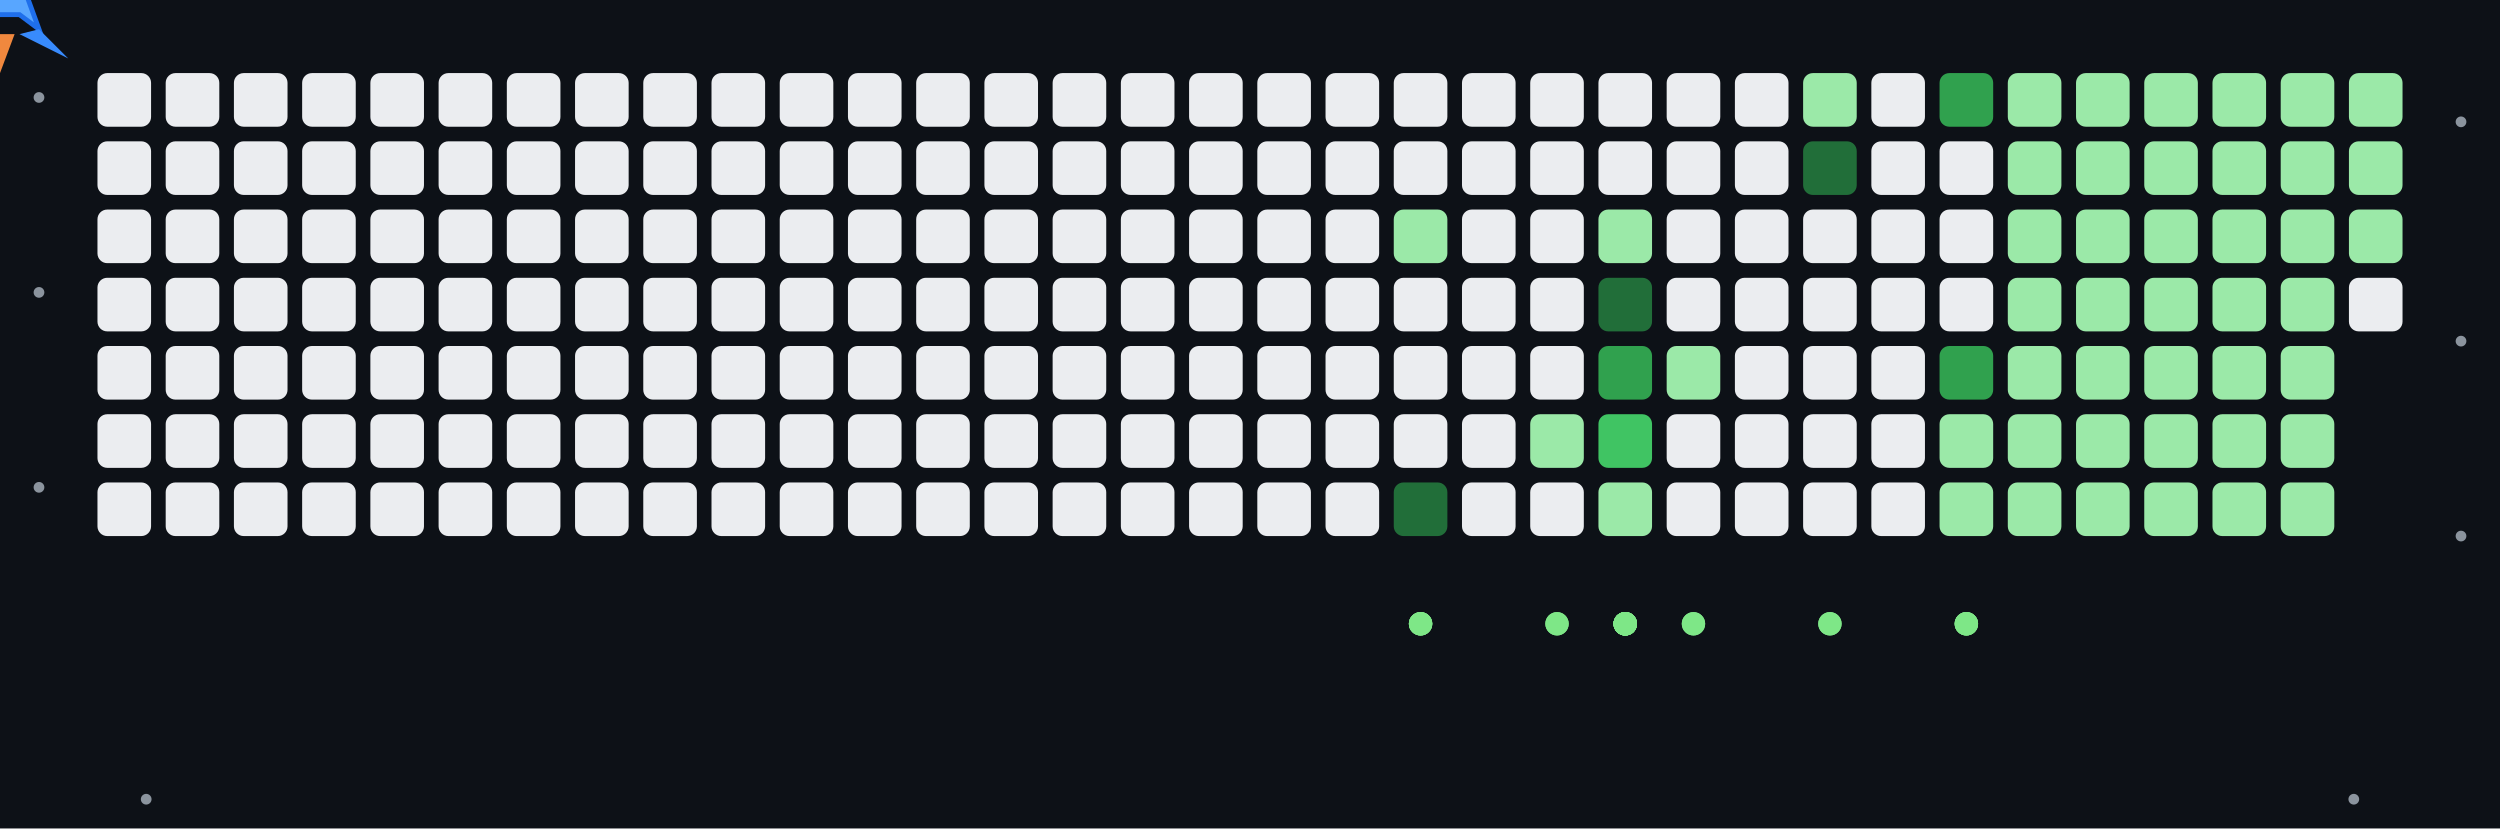
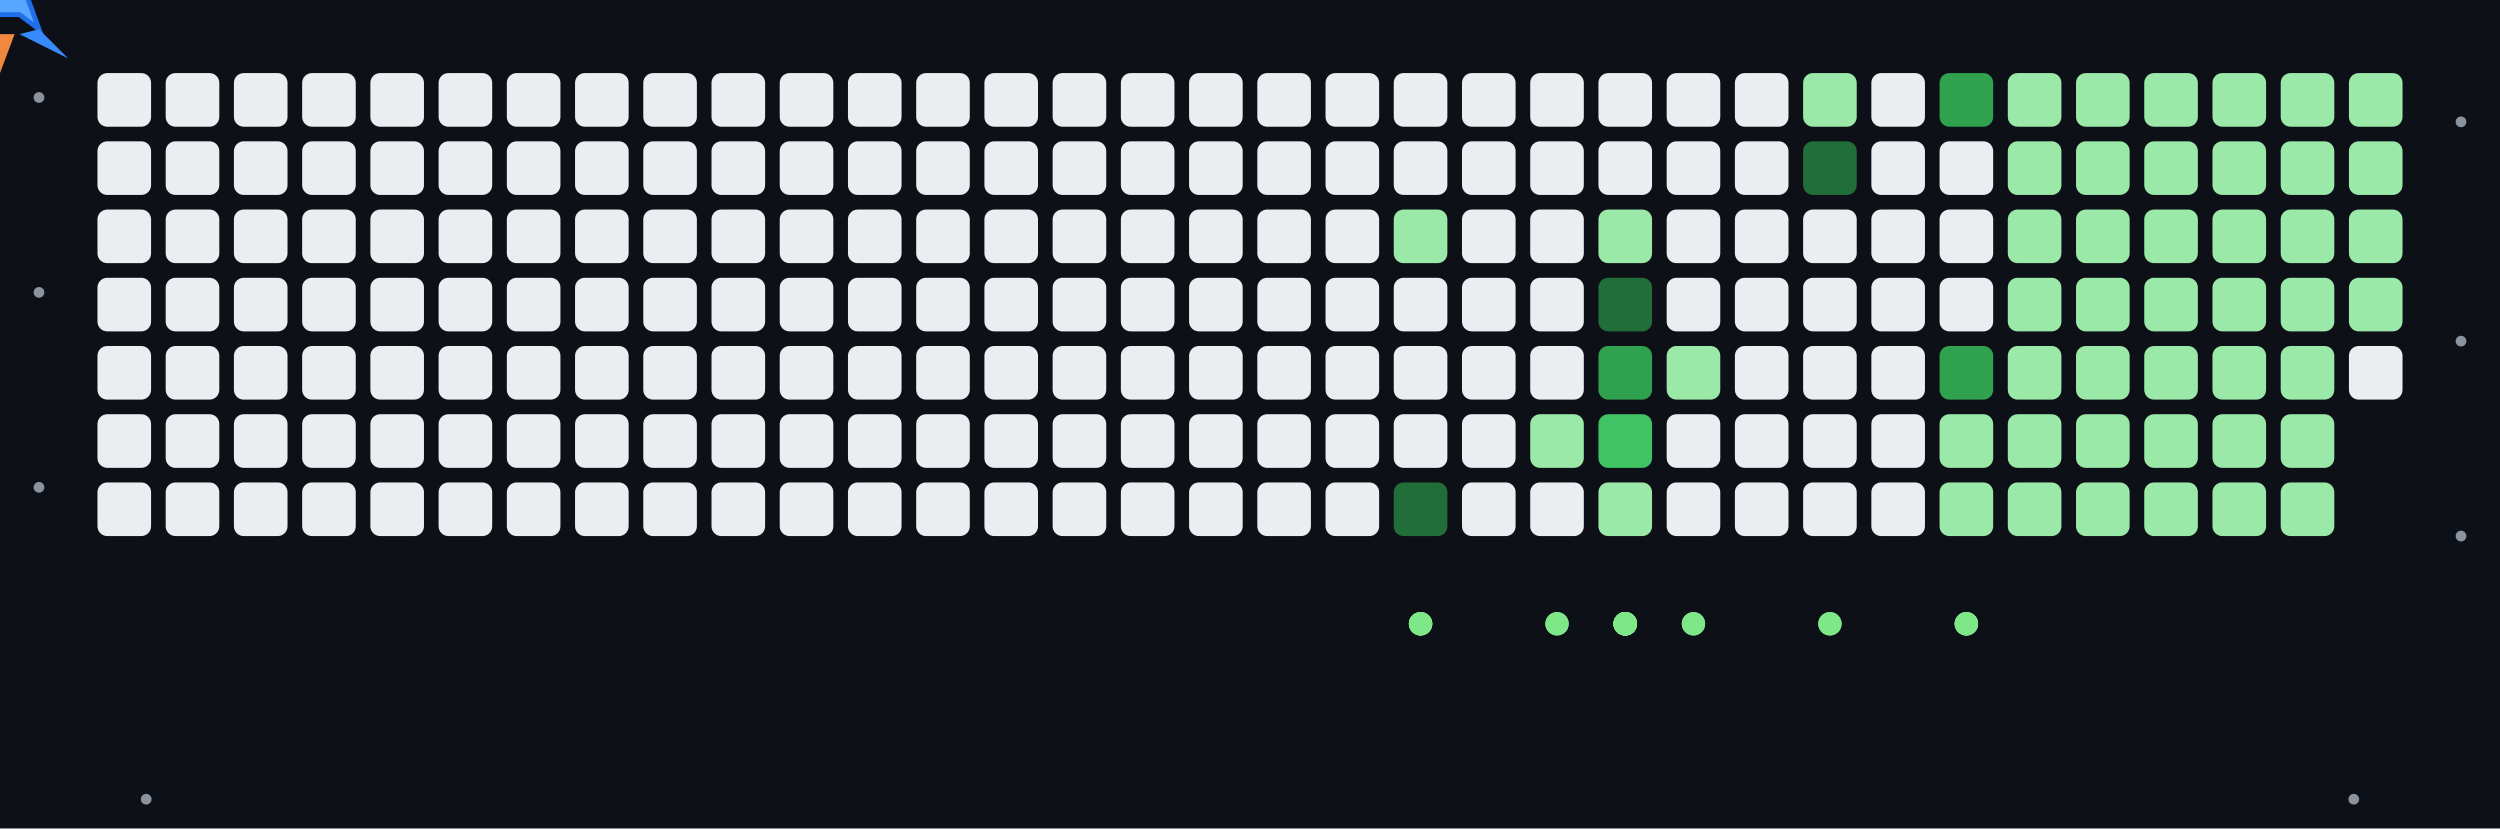
<svg xmlns="http://www.w3.org/2000/svg" viewBox="0 0 513 170">
  <rect x="0" y="0" width="513" height="170" fill="#0d1117" />
  <circle cx="8" cy="20" r="1.1" fill="#8b949e">
    <animate attributeName="opacity" values="0.2;1;0.2" dur="1.2s" repeatCount="indefinite" />
  </circle>
  <circle cx="8" cy="60" r="1.1" fill="#8b949e">
    <animate attributeName="opacity" values="0.2;1;0.2" dur="1.6s" repeatCount="indefinite" />
  </circle>
  <circle cx="8" cy="100" r="1.1" fill="#8b949e">
    <animate attributeName="opacity" values="0.2;1;0.2" dur="2s" repeatCount="indefinite" />
  </circle>
  <circle cx="505" cy="25" r="1.1" fill="#8b949e">
    <animate attributeName="opacity" values="0.2;1;0.2" dur="1.2s" repeatCount="indefinite" />
  </circle>
  <circle cx="505" cy="70" r="1.1" fill="#8b949e">
    <animate attributeName="opacity" values="0.2;1;0.2" dur="1.6s" repeatCount="indefinite" />
  </circle>
  <circle cx="505" cy="110" r="1.1" fill="#8b949e">
    <animate attributeName="opacity" values="0.2;1;0.2" dur="2s" repeatCount="indefinite" />
  </circle>
  <circle cx="30" cy="164" r="1.1" fill="#8b949e">
    <animate attributeName="opacity" values="0.2;1;0.2" dur="1.2s" repeatCount="indefinite" />
  </circle>
  <circle cx="483" cy="164" r="1.1" fill="#8b949e">
    <animate attributeName="opacity" values="0.2;1;0.2" dur="1.6s" repeatCount="indefinite" />
  </circle>
  <g id="grid">
    <rect x="20.00" y="15.00" width="11" height="11" rx="2" ry="2" fill="#ebedf0" />
    <rect x="20.00" y="29.00" width="11" height="11" rx="2" ry="2" fill="#ebedf0" />
    <rect x="20.00" y="43.00" width="11" height="11" rx="2" ry="2" fill="#ebedf0" />
    <rect x="20.00" y="57.00" width="11" height="11" rx="2" ry="2" fill="#ebedf0" />
    <rect x="20.00" y="71.00" width="11" height="11" rx="2" ry="2" fill="#ebedf0" />
    <rect x="20.00" y="85.00" width="11" height="11" rx="2" ry="2" fill="#ebedf0" />
    <rect x="20.00" y="99.00" width="11" height="11" rx="2" ry="2" fill="#ebedf0" />
    <rect x="34.00" y="15.00" width="11" height="11" rx="2" ry="2" fill="#ebedf0" />
    <rect x="34.00" y="29.00" width="11" height="11" rx="2" ry="2" fill="#ebedf0" />
    <rect x="34.00" y="43.00" width="11" height="11" rx="2" ry="2" fill="#ebedf0" />
    <rect x="34.00" y="57.00" width="11" height="11" rx="2" ry="2" fill="#ebedf0" />
    <rect x="34.00" y="71.00" width="11" height="11" rx="2" ry="2" fill="#ebedf0" />
    <rect x="34.00" y="85.00" width="11" height="11" rx="2" ry="2" fill="#ebedf0" />
    <rect x="34.00" y="99.00" width="11" height="11" rx="2" ry="2" fill="#ebedf0" />
    <rect x="48.00" y="15.00" width="11" height="11" rx="2" ry="2" fill="#ebedf0" />
    <rect x="48.00" y="29.00" width="11" height="11" rx="2" ry="2" fill="#ebedf0" />
    <rect x="48.00" y="43.00" width="11" height="11" rx="2" ry="2" fill="#ebedf0" />
    <rect x="48.00" y="57.00" width="11" height="11" rx="2" ry="2" fill="#ebedf0" />
    <rect x="48.00" y="71.00" width="11" height="11" rx="2" ry="2" fill="#ebedf0" />
    <rect x="48.00" y="85.00" width="11" height="11" rx="2" ry="2" fill="#ebedf0" />
    <rect x="48.00" y="99.00" width="11" height="11" rx="2" ry="2" fill="#ebedf0" />
    <rect x="62.00" y="15.00" width="11" height="11" rx="2" ry="2" fill="#ebedf0" />
    <rect x="62.00" y="29.00" width="11" height="11" rx="2" ry="2" fill="#ebedf0" />
    <rect x="62.00" y="43.00" width="11" height="11" rx="2" ry="2" fill="#ebedf0" />
    <rect x="62.00" y="57.00" width="11" height="11" rx="2" ry="2" fill="#ebedf0" />
    <rect x="62.00" y="71.00" width="11" height="11" rx="2" ry="2" fill="#ebedf0" />
    <rect x="62.00" y="85.00" width="11" height="11" rx="2" ry="2" fill="#ebedf0" />
    <rect x="62.00" y="99.00" width="11" height="11" rx="2" ry="2" fill="#ebedf0" />
    <rect x="76.00" y="15.00" width="11" height="11" rx="2" ry="2" fill="#ebedf0" />
    <rect x="76.00" y="29.00" width="11" height="11" rx="2" ry="2" fill="#ebedf0" />
    <rect x="76.00" y="43.00" width="11" height="11" rx="2" ry="2" fill="#ebedf0" />
    <rect x="76.00" y="57.00" width="11" height="11" rx="2" ry="2" fill="#ebedf0" />
    <rect x="76.00" y="71.00" width="11" height="11" rx="2" ry="2" fill="#ebedf0" />
    <rect x="76.00" y="85.00" width="11" height="11" rx="2" ry="2" fill="#ebedf0" />
    <rect x="76.00" y="99.00" width="11" height="11" rx="2" ry="2" fill="#ebedf0" />
    <rect x="90.00" y="15.00" width="11" height="11" rx="2" ry="2" fill="#ebedf0" />
    <rect x="90.00" y="29.00" width="11" height="11" rx="2" ry="2" fill="#ebedf0" />
    <rect x="90.00" y="43.00" width="11" height="11" rx="2" ry="2" fill="#ebedf0" />
    <rect x="90.00" y="57.00" width="11" height="11" rx="2" ry="2" fill="#ebedf0" />
    <rect x="90.00" y="71.00" width="11" height="11" rx="2" ry="2" fill="#ebedf0" />
    <rect x="90.00" y="85.00" width="11" height="11" rx="2" ry="2" fill="#ebedf0" />
    <rect x="90.00" y="99.00" width="11" height="11" rx="2" ry="2" fill="#ebedf0" />
    <rect x="104.00" y="15.00" width="11" height="11" rx="2" ry="2" fill="#ebedf0" />
    <rect x="104.00" y="29.00" width="11" height="11" rx="2" ry="2" fill="#ebedf0" />
    <rect x="104.00" y="43.00" width="11" height="11" rx="2" ry="2" fill="#ebedf0" />
    <rect x="104.00" y="57.00" width="11" height="11" rx="2" ry="2" fill="#ebedf0" />
    <rect x="104.00" y="71.00" width="11" height="11" rx="2" ry="2" fill="#ebedf0" />
    <rect x="104.00" y="85.00" width="11" height="11" rx="2" ry="2" fill="#ebedf0" />
    <rect x="104.00" y="99.00" width="11" height="11" rx="2" ry="2" fill="#ebedf0" />
    <rect x="118.00" y="15.00" width="11" height="11" rx="2" ry="2" fill="#ebedf0" />
    <rect x="118.00" y="29.00" width="11" height="11" rx="2" ry="2" fill="#ebedf0" />
    <rect x="118.00" y="43.00" width="11" height="11" rx="2" ry="2" fill="#ebedf0" />
    <rect x="118.00" y="57.00" width="11" height="11" rx="2" ry="2" fill="#ebedf0" />
    <rect x="118.00" y="71.00" width="11" height="11" rx="2" ry="2" fill="#ebedf0" />
    <rect x="118.00" y="85.00" width="11" height="11" rx="2" ry="2" fill="#ebedf0" />
    <rect x="118.00" y="99.00" width="11" height="11" rx="2" ry="2" fill="#ebedf0" />
    <rect x="132.00" y="15.00" width="11" height="11" rx="2" ry="2" fill="#ebedf0" />
    <rect x="132.00" y="29.00" width="11" height="11" rx="2" ry="2" fill="#ebedf0" />
    <rect x="132.00" y="43.00" width="11" height="11" rx="2" ry="2" fill="#ebedf0" />
    <rect x="132.00" y="57.00" width="11" height="11" rx="2" ry="2" fill="#ebedf0" />
    <rect x="132.00" y="71.00" width="11" height="11" rx="2" ry="2" fill="#ebedf0" />
    <rect x="132.00" y="85.00" width="11" height="11" rx="2" ry="2" fill="#ebedf0" />
    <rect x="132.00" y="99.00" width="11" height="11" rx="2" ry="2" fill="#ebedf0" />
    <rect x="146.00" y="15.00" width="11" height="11" rx="2" ry="2" fill="#ebedf0" />
    <rect x="146.00" y="29.00" width="11" height="11" rx="2" ry="2" fill="#ebedf0" />
    <rect x="146.00" y="43.00" width="11" height="11" rx="2" ry="2" fill="#ebedf0" />
    <rect x="146.00" y="57.00" width="11" height="11" rx="2" ry="2" fill="#ebedf0" />
    <rect x="146.00" y="71.00" width="11" height="11" rx="2" ry="2" fill="#ebedf0" />
    <rect x="146.00" y="85.00" width="11" height="11" rx="2" ry="2" fill="#ebedf0" />
    <rect x="146.00" y="99.00" width="11" height="11" rx="2" ry="2" fill="#ebedf0" />
    <rect x="160.00" y="15.00" width="11" height="11" rx="2" ry="2" fill="#ebedf0" />
    <rect x="160.00" y="29.00" width="11" height="11" rx="2" ry="2" fill="#ebedf0" />
    <rect x="160.00" y="43.00" width="11" height="11" rx="2" ry="2" fill="#ebedf0" />
    <rect x="160.00" y="57.00" width="11" height="11" rx="2" ry="2" fill="#ebedf0" />
    <rect x="160.00" y="71.00" width="11" height="11" rx="2" ry="2" fill="#ebedf0" />
    <rect x="160.00" y="85.00" width="11" height="11" rx="2" ry="2" fill="#ebedf0" />
    <rect x="160.00" y="99.00" width="11" height="11" rx="2" ry="2" fill="#ebedf0" />
    <rect x="174.00" y="15.00" width="11" height="11" rx="2" ry="2" fill="#ebedf0" />
    <rect x="174.00" y="29.00" width="11" height="11" rx="2" ry="2" fill="#ebedf0" />
    <rect x="174.00" y="43.00" width="11" height="11" rx="2" ry="2" fill="#ebedf0" />
    <rect x="174.00" y="57.00" width="11" height="11" rx="2" ry="2" fill="#ebedf0" />
    <rect x="174.00" y="71.00" width="11" height="11" rx="2" ry="2" fill="#ebedf0" />
    <rect x="174.00" y="85.00" width="11" height="11" rx="2" ry="2" fill="#ebedf0" />
    <rect x="174.00" y="99.00" width="11" height="11" rx="2" ry="2" fill="#ebedf0" />
    <rect x="188.00" y="15.00" width="11" height="11" rx="2" ry="2" fill="#ebedf0" />
    <rect x="188.00" y="29.00" width="11" height="11" rx="2" ry="2" fill="#ebedf0" />
    <rect x="188.00" y="43.00" width="11" height="11" rx="2" ry="2" fill="#ebedf0" />
    <rect x="188.00" y="57.00" width="11" height="11" rx="2" ry="2" fill="#ebedf0" />
    <rect x="188.00" y="71.00" width="11" height="11" rx="2" ry="2" fill="#ebedf0" />
    <rect x="188.00" y="85.00" width="11" height="11" rx="2" ry="2" fill="#ebedf0" />
    <rect x="188.00" y="99.00" width="11" height="11" rx="2" ry="2" fill="#ebedf0" />
    <rect x="202.00" y="15.00" width="11" height="11" rx="2" ry="2" fill="#ebedf0" />
    <rect x="202.00" y="29.00" width="11" height="11" rx="2" ry="2" fill="#ebedf0" />
    <rect x="202.00" y="43.00" width="11" height="11" rx="2" ry="2" fill="#ebedf0" />
    <rect x="202.00" y="57.00" width="11" height="11" rx="2" ry="2" fill="#ebedf0" />
    <rect x="202.00" y="71.00" width="11" height="11" rx="2" ry="2" fill="#ebedf0" />
    <rect x="202.00" y="85.00" width="11" height="11" rx="2" ry="2" fill="#ebedf0" />
    <rect x="202.00" y="99.00" width="11" height="11" rx="2" ry="2" fill="#ebedf0" />
    <rect x="216.00" y="15.00" width="11" height="11" rx="2" ry="2" fill="#ebedf0" />
    <rect x="216.00" y="29.00" width="11" height="11" rx="2" ry="2" fill="#ebedf0" />
    <rect x="216.00" y="43.00" width="11" height="11" rx="2" ry="2" fill="#ebedf0" />
    <rect x="216.00" y="57.00" width="11" height="11" rx="2" ry="2" fill="#ebedf0" />
    <rect x="216.00" y="71.00" width="11" height="11" rx="2" ry="2" fill="#ebedf0" />
    <rect x="216.00" y="85.00" width="11" height="11" rx="2" ry="2" fill="#ebedf0" />
    <rect x="216.00" y="99.00" width="11" height="11" rx="2" ry="2" fill="#ebedf0" />
    <rect x="230.00" y="15.00" width="11" height="11" rx="2" ry="2" fill="#ebedf0" />
    <rect x="230.00" y="29.00" width="11" height="11" rx="2" ry="2" fill="#ebedf0" />
    <rect x="230.00" y="43.00" width="11" height="11" rx="2" ry="2" fill="#ebedf0" />
    <rect x="230.00" y="57.00" width="11" height="11" rx="2" ry="2" fill="#ebedf0" />
    <rect x="230.00" y="71.00" width="11" height="11" rx="2" ry="2" fill="#ebedf0" />
    <rect x="230.00" y="85.00" width="11" height="11" rx="2" ry="2" fill="#ebedf0" />
    <rect x="230.00" y="99.00" width="11" height="11" rx="2" ry="2" fill="#ebedf0" />
    <rect x="244.00" y="15.00" width="11" height="11" rx="2" ry="2" fill="#ebedf0" />
    <rect x="244.00" y="29.00" width="11" height="11" rx="2" ry="2" fill="#ebedf0" />
    <rect x="244.00" y="43.00" width="11" height="11" rx="2" ry="2" fill="#ebedf0" />
    <rect x="244.00" y="57.00" width="11" height="11" rx="2" ry="2" fill="#ebedf0" />
    <rect x="244.00" y="71.00" width="11" height="11" rx="2" ry="2" fill="#ebedf0" />
    <rect x="244.00" y="85.00" width="11" height="11" rx="2" ry="2" fill="#ebedf0" />
    <rect x="244.00" y="99.00" width="11" height="11" rx="2" ry="2" fill="#ebedf0" />
    <rect x="258.00" y="15.00" width="11" height="11" rx="2" ry="2" fill="#ebedf0" />
    <rect x="258.00" y="29.00" width="11" height="11" rx="2" ry="2" fill="#ebedf0" />
    <rect x="258.00" y="43.00" width="11" height="11" rx="2" ry="2" fill="#ebedf0" />
    <rect x="258.00" y="57.00" width="11" height="11" rx="2" ry="2" fill="#ebedf0" />
    <rect x="258.00" y="71.00" width="11" height="11" rx="2" ry="2" fill="#ebedf0" />
    <rect x="258.00" y="85.00" width="11" height="11" rx="2" ry="2" fill="#ebedf0" />
    <rect x="258.00" y="99.00" width="11" height="11" rx="2" ry="2" fill="#ebedf0" />
    <rect x="272.00" y="15.00" width="11" height="11" rx="2" ry="2" fill="#ebedf0" />
    <rect x="272.00" y="29.00" width="11" height="11" rx="2" ry="2" fill="#ebedf0" />
    <rect x="272.00" y="43.00" width="11" height="11" rx="2" ry="2" fill="#ebedf0" />
    <rect x="272.00" y="57.00" width="11" height="11" rx="2" ry="2" fill="#ebedf0" />
    <rect x="272.00" y="71.00" width="11" height="11" rx="2" ry="2" fill="#ebedf0" />
    <rect x="272.00" y="85.00" width="11" height="11" rx="2" ry="2" fill="#ebedf0" />
    <rect x="272.00" y="99.00" width="11" height="11" rx="2" ry="2" fill="#ebedf0" />
    <rect x="286.00" y="15.00" width="11" height="11" rx="2" ry="2" fill="#ebedf0" />
    <rect x="286.00" y="29.00" width="11" height="11" rx="2" ry="2" fill="#ebedf0" />
    <rect x="286.00" y="43.00" width="11" height="11" rx="2" ry="2" fill="#9be9a8">
      <animate attributeName="fill" dur="20s" repeatCount="indefinite" keyTimes="0;0.285;0.291;0.715;0.721;1" values="#9be9a8;#9be9a8;#39d353;#9be9a8;#39d353;#9be9a8" />
    </rect>
    <rect x="286.00" y="57.00" width="11" height="11" rx="2" ry="2" fill="#ebedf0" />
    <rect x="286.00" y="71.00" width="11" height="11" rx="2" ry="2" fill="#ebedf0" />
    <rect x="286.00" y="85.00" width="11" height="11" rx="2" ry="2" fill="#ebedf0" />
    <rect x="286.00" y="99.00" width="11" height="11" rx="2" ry="2" fill="#216e39">
      <animate attributeName="fill" dur="20s" repeatCount="indefinite" keyTimes="0;0.285;0.291;0.715;0.721;1" values="#216e39;#216e39;#39d353;#216e39;#39d353;#216e39" />
    </rect>
    <rect x="300.00" y="15.00" width="11" height="11" rx="2" ry="2" fill="#ebedf0" />
    <rect x="300.00" y="29.00" width="11" height="11" rx="2" ry="2" fill="#ebedf0" />
    <rect x="300.00" y="43.00" width="11" height="11" rx="2" ry="2" fill="#ebedf0" />
    <rect x="300.00" y="57.00" width="11" height="11" rx="2" ry="2" fill="#ebedf0" />
    <rect x="300.00" y="71.00" width="11" height="11" rx="2" ry="2" fill="#ebedf0" />
    <rect x="300.00" y="85.00" width="11" height="11" rx="2" ry="2" fill="#ebedf0" />
    <rect x="300.00" y="99.00" width="11" height="11" rx="2" ry="2" fill="#ebedf0" />
    <rect x="314.00" y="15.00" width="11" height="11" rx="2" ry="2" fill="#ebedf0" />
    <rect x="314.00" y="29.00" width="11" height="11" rx="2" ry="2" fill="#ebedf0" />
    <rect x="314.00" y="43.00" width="11" height="11" rx="2" ry="2" fill="#ebedf0" />
    <rect x="314.00" y="57.00" width="11" height="11" rx="2" ry="2" fill="#ebedf0" />
    <rect x="314.00" y="71.00" width="11" height="11" rx="2" ry="2" fill="#ebedf0" />
    <rect x="314.00" y="85.00" width="11" height="11" rx="2" ry="2" fill="#9be9a8">
      <animate attributeName="fill" dur="20s" repeatCount="indefinite" keyTimes="0;0.313;0.319;0.687;0.693;1" values="#9be9a8;#9be9a8;#39d353;#9be9a8;#39d353;#9be9a8" />
    </rect>
    <rect x="314.00" y="99.00" width="11" height="11" rx="2" ry="2" fill="#ebedf0" />
    <rect x="328.00" y="15.00" width="11" height="11" rx="2" ry="2" fill="#ebedf0" />
    <rect x="328.00" y="29.00" width="11" height="11" rx="2" ry="2" fill="#ebedf0" />
    <rect x="328.00" y="43.00" width="11" height="11" rx="2" ry="2" fill="#9be9a8">
      <animate attributeName="fill" dur="20s" repeatCount="indefinite" keyTimes="0;0.327;0.333;0.673;0.679;1" values="#9be9a8;#9be9a8;#39d353;#9be9a8;#39d353;#9be9a8" />
    </rect>
    <rect x="328.00" y="57.00" width="11" height="11" rx="2" ry="2" fill="#216e39">
      <animate attributeName="fill" dur="20s" repeatCount="indefinite" keyTimes="0;0.327;0.333;0.673;0.679;1" values="#216e39;#216e39;#39d353;#216e39;#39d353;#216e39" />
    </rect>
    <rect x="328.00" y="71.00" width="11" height="11" rx="2" ry="2" fill="#30a14e">
      <animate attributeName="fill" dur="20s" repeatCount="indefinite" keyTimes="0;0.327;0.333;0.673;0.679;1" values="#30a14e;#30a14e;#39d353;#30a14e;#39d353;#30a14e" />
    </rect>
    <rect x="328.00" y="85.00" width="11" height="11" rx="2" ry="2" fill="#40c463">
      <animate attributeName="fill" dur="20s" repeatCount="indefinite" keyTimes="0;0.327;0.333;0.673;0.679;1" values="#40c463;#40c463;#39d353;#40c463;#39d353;#40c463" />
    </rect>
    <rect x="328.00" y="99.00" width="11" height="11" rx="2" ry="2" fill="#9be9a8">
      <animate attributeName="fill" dur="20s" repeatCount="indefinite" keyTimes="0;0.327;0.333;0.673;0.679;1" values="#9be9a8;#9be9a8;#39d353;#9be9a8;#39d353;#9be9a8" />
    </rect>
    <rect x="342.00" y="15.00" width="11" height="11" rx="2" ry="2" fill="#ebedf0" />
    <rect x="342.00" y="29.00" width="11" height="11" rx="2" ry="2" fill="#ebedf0" />
    <rect x="342.00" y="43.00" width="11" height="11" rx="2" ry="2" fill="#ebedf0" />
    <rect x="342.00" y="57.00" width="11" height="11" rx="2" ry="2" fill="#ebedf0" />
    <rect x="342.00" y="71.00" width="11" height="11" rx="2" ry="2" fill="#9be9a8">
      <animate attributeName="fill" dur="20s" repeatCount="indefinite" keyTimes="0;0.341;0.347;0.659;0.665;1" values="#9be9a8;#9be9a8;#39d353;#9be9a8;#39d353;#9be9a8" />
    </rect>
    <rect x="342.00" y="85.00" width="11" height="11" rx="2" ry="2" fill="#ebedf0" />
    <rect x="342.00" y="99.00" width="11" height="11" rx="2" ry="2" fill="#ebedf0" />
    <rect x="356.00" y="15.00" width="11" height="11" rx="2" ry="2" fill="#ebedf0" />
    <rect x="356.00" y="29.00" width="11" height="11" rx="2" ry="2" fill="#ebedf0" />
    <rect x="356.00" y="43.00" width="11" height="11" rx="2" ry="2" fill="#ebedf0" />
    <rect x="356.00" y="57.00" width="11" height="11" rx="2" ry="2" fill="#ebedf0" />
    <rect x="356.00" y="71.00" width="11" height="11" rx="2" ry="2" fill="#ebedf0" />
    <rect x="356.00" y="85.00" width="11" height="11" rx="2" ry="2" fill="#ebedf0" />
    <rect x="356.00" y="99.00" width="11" height="11" rx="2" ry="2" fill="#ebedf0" />
    <rect x="370.00" y="15.00" width="11" height="11" rx="2" ry="2" fill="#9be9a8" />
    <rect x="370.00" y="29.00" width="11" height="11" rx="2" ry="2" fill="#216e39">
      <animate attributeName="fill" dur="20s" repeatCount="indefinite" keyTimes="0;0.368;0.374;0.631;0.637;1" values="#216e39;#216e39;#39d353;#216e39;#39d353;#216e39" />
    </rect>
    <rect x="370.00" y="43.00" width="11" height="11" rx="2" ry="2" fill="#ebedf0" />
    <rect x="370.00" y="57.00" width="11" height="11" rx="2" ry="2" fill="#ebedf0" />
    <rect x="370.00" y="71.00" width="11" height="11" rx="2" ry="2" fill="#ebedf0" />
    <rect x="370.00" y="85.00" width="11" height="11" rx="2" ry="2" fill="#ebedf0" />
    <rect x="370.00" y="99.00" width="11" height="11" rx="2" ry="2" fill="#ebedf0" />
    <rect x="384.00" y="15.00" width="11" height="11" rx="2" ry="2" fill="#ebedf0" />
    <rect x="384.00" y="29.00" width="11" height="11" rx="2" ry="2" fill="#ebedf0" />
    <rect x="384.00" y="43.00" width="11" height="11" rx="2" ry="2" fill="#ebedf0" />
    <rect x="384.00" y="57.00" width="11" height="11" rx="2" ry="2" fill="#ebedf0" />
    <rect x="384.00" y="71.00" width="11" height="11" rx="2" ry="2" fill="#ebedf0" />
    <rect x="384.00" y="85.00" width="11" height="11" rx="2" ry="2" fill="#ebedf0" />
    <rect x="384.00" y="99.00" width="11" height="11" rx="2" ry="2" fill="#ebedf0" />
    <rect x="398.00" y="15.00" width="11" height="11" rx="2" ry="2" fill="#30a14e">
      <animate attributeName="fill" dur="20s" repeatCount="indefinite" keyTimes="0;0.396;0.402;0.604;0.61;1" values="#30a14e;#30a14e;#39d353;#30a14e;#39d353;#30a14e" />
    </rect>
    <rect x="398.00" y="29.00" width="11" height="11" rx="2" ry="2" fill="#ebedf0" />
    <rect x="398.00" y="43.00" width="11" height="11" rx="2" ry="2" fill="#ebedf0" />
    <rect x="398.00" y="57.00" width="11" height="11" rx="2" ry="2" fill="#ebedf0" />
    <rect x="398.00" y="71.00" width="11" height="11" rx="2" ry="2" fill="#30a14e">
      <animate attributeName="fill" dur="20s" repeatCount="indefinite" keyTimes="0;0.396;0.402;0.604;0.61;1" values="#30a14e;#30a14e;#39d353;#30a14e;#39d353;#30a14e" />
    </rect>
    <rect x="398.00" y="85.00" width="11" height="11" rx="2" ry="2" fill="#9be9a8" />
    <rect x="398.00" y="99.00" width="11" height="11" rx="2" ry="2" fill="#9be9a8" />
    <rect x="412.00" y="15.00" width="11" height="11" rx="2" ry="2" fill="#9be9a8" />
    <rect x="412.00" y="29.00" width="11" height="11" rx="2" ry="2" fill="#9be9a8" />
    <rect x="412.00" y="43.00" width="11" height="11" rx="2" ry="2" fill="#9be9a8" />
    <rect x="412.00" y="57.00" width="11" height="11" rx="2" ry="2" fill="#9be9a8" />
    <rect x="412.00" y="71.00" width="11" height="11" rx="2" ry="2" fill="#9be9a8" />
    <rect x="412.00" y="85.00" width="11" height="11" rx="2" ry="2" fill="#9be9a8" />
    <rect x="412.00" y="99.00" width="11" height="11" rx="2" ry="2" fill="#9be9a8" />
    <rect x="426.00" y="15.00" width="11" height="11" rx="2" ry="2" fill="#9be9a8" />
    <rect x="426.00" y="29.00" width="11" height="11" rx="2" ry="2" fill="#9be9a8" />
    <rect x="426.00" y="43.00" width="11" height="11" rx="2" ry="2" fill="#9be9a8" />
    <rect x="426.00" y="57.00" width="11" height="11" rx="2" ry="2" fill="#9be9a8" />
    <rect x="426.00" y="71.00" width="11" height="11" rx="2" ry="2" fill="#9be9a8" />
    <rect x="426.00" y="85.00" width="11" height="11" rx="2" ry="2" fill="#9be9a8" />
    <rect x="426.00" y="99.00" width="11" height="11" rx="2" ry="2" fill="#9be9a8" />
    <rect x="440.00" y="15.00" width="11" height="11" rx="2" ry="2" fill="#9be9a8" />
    <rect x="440.00" y="29.00" width="11" height="11" rx="2" ry="2" fill="#9be9a8" />
    <rect x="440.00" y="43.00" width="11" height="11" rx="2" ry="2" fill="#9be9a8" />
    <rect x="440.00" y="57.00" width="11" height="11" rx="2" ry="2" fill="#9be9a8" />
    <rect x="440.00" y="71.00" width="11" height="11" rx="2" ry="2" fill="#9be9a8" />
    <rect x="440.00" y="85.00" width="11" height="11" rx="2" ry="2" fill="#9be9a8" />
    <rect x="440.00" y="99.00" width="11" height="11" rx="2" ry="2" fill="#9be9a8" />
    <rect x="454.00" y="15.00" width="11" height="11" rx="2" ry="2" fill="#9be9a8" />
    <rect x="454.00" y="29.00" width="11" height="11" rx="2" ry="2" fill="#9be9a8" />
    <rect x="454.00" y="43.00" width="11" height="11" rx="2" ry="2" fill="#9be9a8" />
    <rect x="454.00" y="57.00" width="11" height="11" rx="2" ry="2" fill="#9be9a8" />
    <rect x="454.00" y="71.00" width="11" height="11" rx="2" ry="2" fill="#9be9a8" />
    <rect x="454.00" y="85.00" width="11" height="11" rx="2" ry="2" fill="#9be9a8" />
    <rect x="454.00" y="99.00" width="11" height="11" rx="2" ry="2" fill="#9be9a8" />
    <rect x="468.00" y="15.00" width="11" height="11" rx="2" ry="2" fill="#9be9a8" />
    <rect x="468.00" y="29.00" width="11" height="11" rx="2" ry="2" fill="#9be9a8" />
    <rect x="468.00" y="43.00" width="11" height="11" rx="2" ry="2" fill="#9be9a8" />
    <rect x="468.00" y="57.00" width="11" height="11" rx="2" ry="2" fill="#9be9a8" />
    <rect x="468.00" y="71.00" width="11" height="11" rx="2" ry="2" fill="#9be9a8" />
    <rect x="468.00" y="85.00" width="11" height="11" rx="2" ry="2" fill="#9be9a8" />
    <rect x="468.00" y="99.00" width="11" height="11" rx="2" ry="2" fill="#9be9a8" />
    <rect x="482.00" y="15.00" width="11" height="11" rx="2" ry="2" fill="#9be9a8" />
    <rect x="482.00" y="29.00" width="11" height="11" rx="2" ry="2" fill="#9be9a8" />
    <rect x="482.00" y="43.00" width="11" height="11" rx="2" ry="2" fill="#9be9a8" />
-     <rect x="482.00" y="57.00" width="11" height="11" rx="2" ry="2" fill="#ebedf0" />
+     <rect x="482.00" y="57.00" width="11" height="11" rx="2" ry="2" fill="#9be9a8" />
+     <rect x="482.00" y="71.00" width="11" height="11" rx="2" ry="2" fill="#ebedf0" />
  </g>
  <g id="bullets">
    <circle cx="291.5" cy="128" r="2.4" fill="#7ee787">
      <animate attributeName="cy" dur="20s" repeatCount="indefinite" keyTimes="0;0.267;0.285;1" values="128;128;48.5;48.5" />
      <animate attributeName="opacity" dur="20s" repeatCount="indefinite" keyTimes="0;0.267;0.285;0.291;1" values="0;1;1;0;0" />
    </circle>
    <circle cx="291.5" cy="128" r="2.4" fill="#7ee787">
      <animate attributeName="cy" dur="20s" repeatCount="indefinite" keyTimes="0;0.267;0.285;1" values="128;128;104.5;104.5" />
      <animate attributeName="opacity" dur="20s" repeatCount="indefinite" keyTimes="0;0.267;0.285;0.291;1" values="0;1;1;0;0" />
    </circle>
    <circle cx="319.5" cy="128" r="2.4" fill="#7ee787">
      <animate attributeName="cy" dur="20s" repeatCount="indefinite" keyTimes="0;0.295;0.313;1" values="128;128;90.5;90.5" />
      <animate attributeName="opacity" dur="20s" repeatCount="indefinite" keyTimes="0;0.295;0.313;0.319;1" values="0;1;1;0;0" />
    </circle>
    <circle cx="333.5" cy="128" r="2.4" fill="#7ee787">
      <animate attributeName="cy" dur="20s" repeatCount="indefinite" keyTimes="0;0.309;0.327;1" values="128;128;48.5;48.5" />
      <animate attributeName="opacity" dur="20s" repeatCount="indefinite" keyTimes="0;0.309;0.327;0.333;1" values="0;1;1;0;0" />
    </circle>
    <circle cx="333.5" cy="128" r="2.4" fill="#7ee787">
      <animate attributeName="cy" dur="20s" repeatCount="indefinite" keyTimes="0;0.309;0.327;1" values="128;128;62.5;62.5" />
      <animate attributeName="opacity" dur="20s" repeatCount="indefinite" keyTimes="0;0.309;0.327;0.333;1" values="0;1;1;0;0" />
    </circle>
    <circle cx="333.5" cy="128" r="2.4" fill="#7ee787">
      <animate attributeName="cy" dur="20s" repeatCount="indefinite" keyTimes="0;0.309;0.327;1" values="128;128;76.5;76.5" />
      <animate attributeName="opacity" dur="20s" repeatCount="indefinite" keyTimes="0;0.309;0.327;0.333;1" values="0;1;1;0;0" />
    </circle>
    <circle cx="333.5" cy="128" r="2.4" fill="#7ee787">
      <animate attributeName="cy" dur="20s" repeatCount="indefinite" keyTimes="0;0.309;0.327;1" values="128;128;90.5;90.5" />
      <animate attributeName="opacity" dur="20s" repeatCount="indefinite" keyTimes="0;0.309;0.327;0.333;1" values="0;1;1;0;0" />
    </circle>
    <circle cx="333.5" cy="128" r="2.4" fill="#7ee787">
      <animate attributeName="cy" dur="20s" repeatCount="indefinite" keyTimes="0;0.309;0.327;1" values="128;128;104.5;104.5" />
      <animate attributeName="opacity" dur="20s" repeatCount="indefinite" keyTimes="0;0.309;0.327;0.333;1" values="0;1;1;0;0" />
    </circle>
    <circle cx="347.5" cy="128" r="2.4" fill="#7ee787">
      <animate attributeName="cy" dur="20s" repeatCount="indefinite" keyTimes="0;0.323;0.341;1" values="128;128;76.5;76.5" />
      <animate attributeName="opacity" dur="20s" repeatCount="indefinite" keyTimes="0;0.323;0.341;0.347;1" values="0;1;1;0;0" />
    </circle>
    <circle cx="375.5" cy="128" r="2.4" fill="#7ee787">
      <animate attributeName="cy" dur="20s" repeatCount="indefinite" keyTimes="0;0.35;0.368;1" values="128;128;34.5;34.5" />
      <animate attributeName="opacity" dur="20s" repeatCount="indefinite" keyTimes="0;0.35;0.368;0.374;1" values="0;1;1;0;0" />
    </circle>
    <circle cx="403.5" cy="128" r="2.4" fill="#7ee787">
      <animate attributeName="cy" dur="20s" repeatCount="indefinite" keyTimes="0;0.378;0.396;1" values="128;128;20.5;20.5" />
      <animate attributeName="opacity" dur="20s" repeatCount="indefinite" keyTimes="0;0.378;0.396;0.402;1" values="0;1;1;0;0" />
    </circle>
    <circle cx="403.5" cy="128" r="2.4" fill="#7ee787">
      <animate attributeName="cy" dur="20s" repeatCount="indefinite" keyTimes="0;0.378;0.396;1" values="128;128;76.5;76.5" />
      <animate attributeName="opacity" dur="20s" repeatCount="indefinite" keyTimes="0;0.378;0.396;0.402;1" values="0;1;1;0;0" />
    </circle>
    <circle cx="403.5" cy="128" r="2.4" fill="#7ee787">
      <animate attributeName="cy" dur="20s" repeatCount="indefinite" keyTimes="0;0.586;0.604;1" values="128;128;76.5;76.5" />
      <animate attributeName="opacity" dur="20s" repeatCount="indefinite" keyTimes="0;0.586;0.604;0.61;1" values="0;1;1;0;0" />
    </circle>
    <circle cx="403.5" cy="128" r="2.4" fill="#7ee787">
      <animate attributeName="cy" dur="20s" repeatCount="indefinite" keyTimes="0;0.586;0.604;1" values="128;128;20.5;20.5" />
      <animate attributeName="opacity" dur="20s" repeatCount="indefinite" keyTimes="0;0.586;0.604;0.61;1" values="0;1;1;0;0" />
    </circle>
    <circle cx="375.5" cy="128" r="2.4" fill="#7ee787">
      <animate attributeName="cy" dur="20s" repeatCount="indefinite" keyTimes="0;0.614;0.631;1" values="128;128;34.5;34.5" />
      <animate attributeName="opacity" dur="20s" repeatCount="indefinite" keyTimes="0;0.614;0.631;0.637;1" values="0;1;1;0;0" />
    </circle>
    <circle cx="347.5" cy="128" r="2.4" fill="#7ee787">
      <animate attributeName="cy" dur="20s" repeatCount="indefinite" keyTimes="0;0.641;0.659;1" values="128;128;76.5;76.5" />
      <animate attributeName="opacity" dur="20s" repeatCount="indefinite" keyTimes="0;0.641;0.659;0.665;1" values="0;1;1;0;0" />
    </circle>
    <circle cx="333.5" cy="128" r="2.4" fill="#7ee787">
      <animate attributeName="cy" dur="20s" repeatCount="indefinite" keyTimes="0;0.655;0.673;1" values="128;128;104.5;104.5" />
      <animate attributeName="opacity" dur="20s" repeatCount="indefinite" keyTimes="0;0.655;0.673;0.679;1" values="0;1;1;0;0" />
    </circle>
    <circle cx="333.5" cy="128" r="2.4" fill="#7ee787">
      <animate attributeName="cy" dur="20s" repeatCount="indefinite" keyTimes="0;0.655;0.673;1" values="128;128;90.5;90.5" />
      <animate attributeName="opacity" dur="20s" repeatCount="indefinite" keyTimes="0;0.655;0.673;0.679;1" values="0;1;1;0;0" />
    </circle>
    <circle cx="333.5" cy="128" r="2.4" fill="#7ee787">
      <animate attributeName="cy" dur="20s" repeatCount="indefinite" keyTimes="0;0.655;0.673;1" values="128;128;76.5;76.5" />
      <animate attributeName="opacity" dur="20s" repeatCount="indefinite" keyTimes="0;0.655;0.673;0.679;1" values="0;1;1;0;0" />
    </circle>
    <circle cx="333.5" cy="128" r="2.4" fill="#7ee787">
      <animate attributeName="cy" dur="20s" repeatCount="indefinite" keyTimes="0;0.655;0.673;1" values="128;128;62.5;62.5" />
      <animate attributeName="opacity" dur="20s" repeatCount="indefinite" keyTimes="0;0.655;0.673;0.679;1" values="0;1;1;0;0" />
    </circle>
    <circle cx="333.5" cy="128" r="2.4" fill="#7ee787">
      <animate attributeName="cy" dur="20s" repeatCount="indefinite" keyTimes="0;0.655;0.673;1" values="128;128;48.5;48.5" />
      <animate attributeName="opacity" dur="20s" repeatCount="indefinite" keyTimes="0;0.655;0.673;0.679;1" values="0;1;1;0;0" />
    </circle>
    <circle cx="319.5" cy="128" r="2.4" fill="#7ee787">
      <animate attributeName="cy" dur="20s" repeatCount="indefinite" keyTimes="0;0.669;0.687;1" values="128;128;90.5;90.5" />
      <animate attributeName="opacity" dur="20s" repeatCount="indefinite" keyTimes="0;0.669;0.687;0.693;1" values="0;1;1;0;0" />
    </circle>
    <circle cx="291.5" cy="128" r="2.4" fill="#7ee787">
      <animate attributeName="cy" dur="20s" repeatCount="indefinite" keyTimes="0;0.697;0.715;1" values="128;128;104.5;104.5" />
      <animate attributeName="opacity" dur="20s" repeatCount="indefinite" keyTimes="0;0.697;0.715;0.721;1" values="0;1;1;0;0" />
    </circle>
    <circle cx="291.5" cy="128" r="2.4" fill="#7ee787">
      <animate attributeName="cy" dur="20s" repeatCount="indefinite" keyTimes="0;0.697;0.715;1" values="128;128;48.5;48.5" />
      <animate attributeName="opacity" dur="20s" repeatCount="indefinite" keyTimes="0;0.697;0.715;0.721;1" values="0;1;1;0;0" />
    </circle>
  </g>
  <g id="blasts">
    <circle cx="291.5" cy="48.5" r="0" fill="none" stroke="#56d364" stroke-width="1.6" opacity="0">
      <animate attributeName="r" dur="20s" repeatCount="indefinite" keyTimes="0;0.285;0.303;1" values="0;1;9;9" />
      <animate attributeName="opacity" dur="20s" repeatCount="indefinite" keyTimes="0;0.285;0.303;1" values="0;1;1;0" />
    </circle>
    <circle cx="291.5" cy="104.5" r="0" fill="none" stroke="#56d364" stroke-width="1.6" opacity="0">
      <animate attributeName="r" dur="20s" repeatCount="indefinite" keyTimes="0;0.285;0.303;1" values="0;1;9;9" />
      <animate attributeName="opacity" dur="20s" repeatCount="indefinite" keyTimes="0;0.285;0.303;1" values="0;1;1;0" />
    </circle>
    <circle cx="319.5" cy="90.5" r="0" fill="none" stroke="#56d364" stroke-width="1.6" opacity="0">
      <animate attributeName="r" dur="20s" repeatCount="indefinite" keyTimes="0;0.313;0.331;1" values="0;1;9;9" />
      <animate attributeName="opacity" dur="20s" repeatCount="indefinite" keyTimes="0;0.313;0.331;1" values="0;1;1;0" />
    </circle>
    <circle cx="333.5" cy="48.5" r="0" fill="none" stroke="#56d364" stroke-width="1.6" opacity="0">
      <animate attributeName="r" dur="20s" repeatCount="indefinite" keyTimes="0;0.327;0.345;1" values="0;1;9;9" />
      <animate attributeName="opacity" dur="20s" repeatCount="indefinite" keyTimes="0;0.327;0.345;1" values="0;1;1;0" />
    </circle>
    <circle cx="333.5" cy="62.5" r="0" fill="none" stroke="#56d364" stroke-width="1.6" opacity="0">
      <animate attributeName="r" dur="20s" repeatCount="indefinite" keyTimes="0;0.327;0.345;1" values="0;1;9;9" />
      <animate attributeName="opacity" dur="20s" repeatCount="indefinite" keyTimes="0;0.327;0.345;1" values="0;1;1;0" />
    </circle>
    <circle cx="333.5" cy="76.5" r="0" fill="none" stroke="#56d364" stroke-width="1.6" opacity="0">
      <animate attributeName="r" dur="20s" repeatCount="indefinite" keyTimes="0;0.327;0.345;1" values="0;1;9;9" />
      <animate attributeName="opacity" dur="20s" repeatCount="indefinite" keyTimes="0;0.327;0.345;1" values="0;1;1;0" />
    </circle>
    <circle cx="333.5" cy="90.5" r="0" fill="none" stroke="#56d364" stroke-width="1.6" opacity="0">
      <animate attributeName="r" dur="20s" repeatCount="indefinite" keyTimes="0;0.327;0.345;1" values="0;1;9;9" />
      <animate attributeName="opacity" dur="20s" repeatCount="indefinite" keyTimes="0;0.327;0.345;1" values="0;1;1;0" />
    </circle>
    <circle cx="333.5" cy="104.5" r="0" fill="none" stroke="#56d364" stroke-width="1.6" opacity="0">
      <animate attributeName="r" dur="20s" repeatCount="indefinite" keyTimes="0;0.327;0.345;1" values="0;1;9;9" />
      <animate attributeName="opacity" dur="20s" repeatCount="indefinite" keyTimes="0;0.327;0.345;1" values="0;1;1;0" />
    </circle>
    <circle cx="347.5" cy="76.5" r="0" fill="none" stroke="#56d364" stroke-width="1.6" opacity="0">
      <animate attributeName="r" dur="20s" repeatCount="indefinite" keyTimes="0;0.341;0.359;1" values="0;1;9;9" />
      <animate attributeName="opacity" dur="20s" repeatCount="indefinite" keyTimes="0;0.341;0.359;1" values="0;1;1;0" />
    </circle>
    <circle cx="375.5" cy="34.5" r="0" fill="none" stroke="#56d364" stroke-width="1.6" opacity="0">
      <animate attributeName="r" dur="20s" repeatCount="indefinite" keyTimes="0;0.368;0.387;1" values="0;1;9;9" />
      <animate attributeName="opacity" dur="20s" repeatCount="indefinite" keyTimes="0;0.368;0.387;1" values="0;1;1;0" />
    </circle>
    <circle cx="403.5" cy="20.5" r="0" fill="none" stroke="#56d364" stroke-width="1.6" opacity="0">
      <animate attributeName="r" dur="20s" repeatCount="indefinite" keyTimes="0;0.396;0.414;1" values="0;1;9;9" />
      <animate attributeName="opacity" dur="20s" repeatCount="indefinite" keyTimes="0;0.396;0.414;1" values="0;1;1;0" />
    </circle>
    <circle cx="403.5" cy="76.5" r="0" fill="none" stroke="#56d364" stroke-width="1.6" opacity="0">
      <animate attributeName="r" dur="20s" repeatCount="indefinite" keyTimes="0;0.396;0.414;1" values="0;1;9;9" />
      <animate attributeName="opacity" dur="20s" repeatCount="indefinite" keyTimes="0;0.396;0.414;1" values="0;1;1;0" />
    </circle>
    <circle cx="403.5" cy="76.5" r="0" fill="none" stroke="#56d364" stroke-width="1.6" opacity="0">
      <animate attributeName="r" dur="20s" repeatCount="indefinite" keyTimes="0;0.604;0.622;1" values="0;1;9;9" />
      <animate attributeName="opacity" dur="20s" repeatCount="indefinite" keyTimes="0;0.604;0.622;1" values="0;1;1;0" />
    </circle>
    <circle cx="403.5" cy="20.5" r="0" fill="none" stroke="#56d364" stroke-width="1.6" opacity="0">
      <animate attributeName="r" dur="20s" repeatCount="indefinite" keyTimes="0;0.604;0.622;1" values="0;1;9;9" />
      <animate attributeName="opacity" dur="20s" repeatCount="indefinite" keyTimes="0;0.604;0.622;1" values="0;1;1;0" />
    </circle>
    <circle cx="375.5" cy="34.5" r="0" fill="none" stroke="#56d364" stroke-width="1.6" opacity="0">
      <animate attributeName="r" dur="20s" repeatCount="indefinite" keyTimes="0;0.631;0.649;1" values="0;1;9;9" />
      <animate attributeName="opacity" dur="20s" repeatCount="indefinite" keyTimes="0;0.631;0.649;1" values="0;1;1;0" />
    </circle>
    <circle cx="347.5" cy="76.5" r="0" fill="none" stroke="#56d364" stroke-width="1.6" opacity="0">
      <animate attributeName="r" dur="20s" repeatCount="indefinite" keyTimes="0;0.659;0.677;1" values="0;1;9;9" />
      <animate attributeName="opacity" dur="20s" repeatCount="indefinite" keyTimes="0;0.659;0.677;1" values="0;1;1;0" />
    </circle>
    <circle cx="333.5" cy="104.5" r="0" fill="none" stroke="#56d364" stroke-width="1.6" opacity="0">
      <animate attributeName="r" dur="20s" repeatCount="indefinite" keyTimes="0;0.673;0.691;1" values="0;1;9;9" />
      <animate attributeName="opacity" dur="20s" repeatCount="indefinite" keyTimes="0;0.673;0.691;1" values="0;1;1;0" />
    </circle>
    <circle cx="333.5" cy="90.5" r="0" fill="none" stroke="#56d364" stroke-width="1.6" opacity="0">
      <animate attributeName="r" dur="20s" repeatCount="indefinite" keyTimes="0;0.673;0.691;1" values="0;1;9;9" />
      <animate attributeName="opacity" dur="20s" repeatCount="indefinite" keyTimes="0;0.673;0.691;1" values="0;1;1;0" />
    </circle>
    <circle cx="333.5" cy="76.5" r="0" fill="none" stroke="#56d364" stroke-width="1.6" opacity="0">
      <animate attributeName="r" dur="20s" repeatCount="indefinite" keyTimes="0;0.673;0.691;1" values="0;1;9;9" />
      <animate attributeName="opacity" dur="20s" repeatCount="indefinite" keyTimes="0;0.673;0.691;1" values="0;1;1;0" />
    </circle>
    <circle cx="333.5" cy="62.5" r="0" fill="none" stroke="#56d364" stroke-width="1.6" opacity="0">
      <animate attributeName="r" dur="20s" repeatCount="indefinite" keyTimes="0;0.673;0.691;1" values="0;1;9;9" />
      <animate attributeName="opacity" dur="20s" repeatCount="indefinite" keyTimes="0;0.673;0.691;1" values="0;1;1;0" />
    </circle>
    <circle cx="333.5" cy="48.5" r="0" fill="none" stroke="#56d364" stroke-width="1.6" opacity="0">
      <animate attributeName="r" dur="20s" repeatCount="indefinite" keyTimes="0;0.673;0.691;1" values="0;1;9;9" />
      <animate attributeName="opacity" dur="20s" repeatCount="indefinite" keyTimes="0;0.673;0.691;1" values="0;1;1;0" />
    </circle>
    <circle cx="319.5" cy="90.5" r="0" fill="none" stroke="#56d364" stroke-width="1.6" opacity="0">
      <animate attributeName="r" dur="20s" repeatCount="indefinite" keyTimes="0;0.687;0.705;1" values="0;1;9;9" />
      <animate attributeName="opacity" dur="20s" repeatCount="indefinite" keyTimes="0;0.687;0.705;1" values="0;1;1;0" />
    </circle>
    <circle cx="291.5" cy="104.5" r="0" fill="none" stroke="#56d364" stroke-width="1.6" opacity="0">
      <animate attributeName="r" dur="20s" repeatCount="indefinite" keyTimes="0;0.715;0.733;1" values="0;1;9;9" />
      <animate attributeName="opacity" dur="20s" repeatCount="indefinite" keyTimes="0;0.715;0.733;1" values="0;1;1;0" />
    </circle>
    <circle cx="291.5" cy="48.5" r="0" fill="none" stroke="#56d364" stroke-width="1.6" opacity="0">
      <animate attributeName="r" dur="20s" repeatCount="indefinite" keyTimes="0;0.715;0.733;1" values="0;1;9;9" />
      <animate attributeName="opacity" dur="20s" repeatCount="indefinite" keyTimes="0;0.715;0.733;1" values="0;1;1;0" />
    </circle>
  </g>
  <g id="jet">
    <g transform="translate(0,0)">
      <polygon points="0,-16 8,6 4,3 -4,3 -8,6" fill="#58a6ff" stroke="#1f6feb" stroke-width="1" />
      <polygon points="-8,6 -14,12 -4,7" fill="#388bfd" />
      <polygon points="8,6 14,12 4,7" fill="#388bfd" />
      <circle cx="0" cy="-6" r="2.2" fill="#c9e6ff" />
      <polygon points="-3,7 3,7 0,15" fill="#f0883e">
        <animate attributeName="opacity" values="0.5;1;0.6;1" dur="0.18s" repeatCount="indefinite" />
      </polygon>
    </g>
    <animateTransform attributeName="transform" attributeType="XML" type="translate" dur="20s" repeatCount="indefinite" keyTimes="0;0.5;1" values="35.00,140.00;478.00,140.00;35.00,140.00" />
  </g>
</svg>
